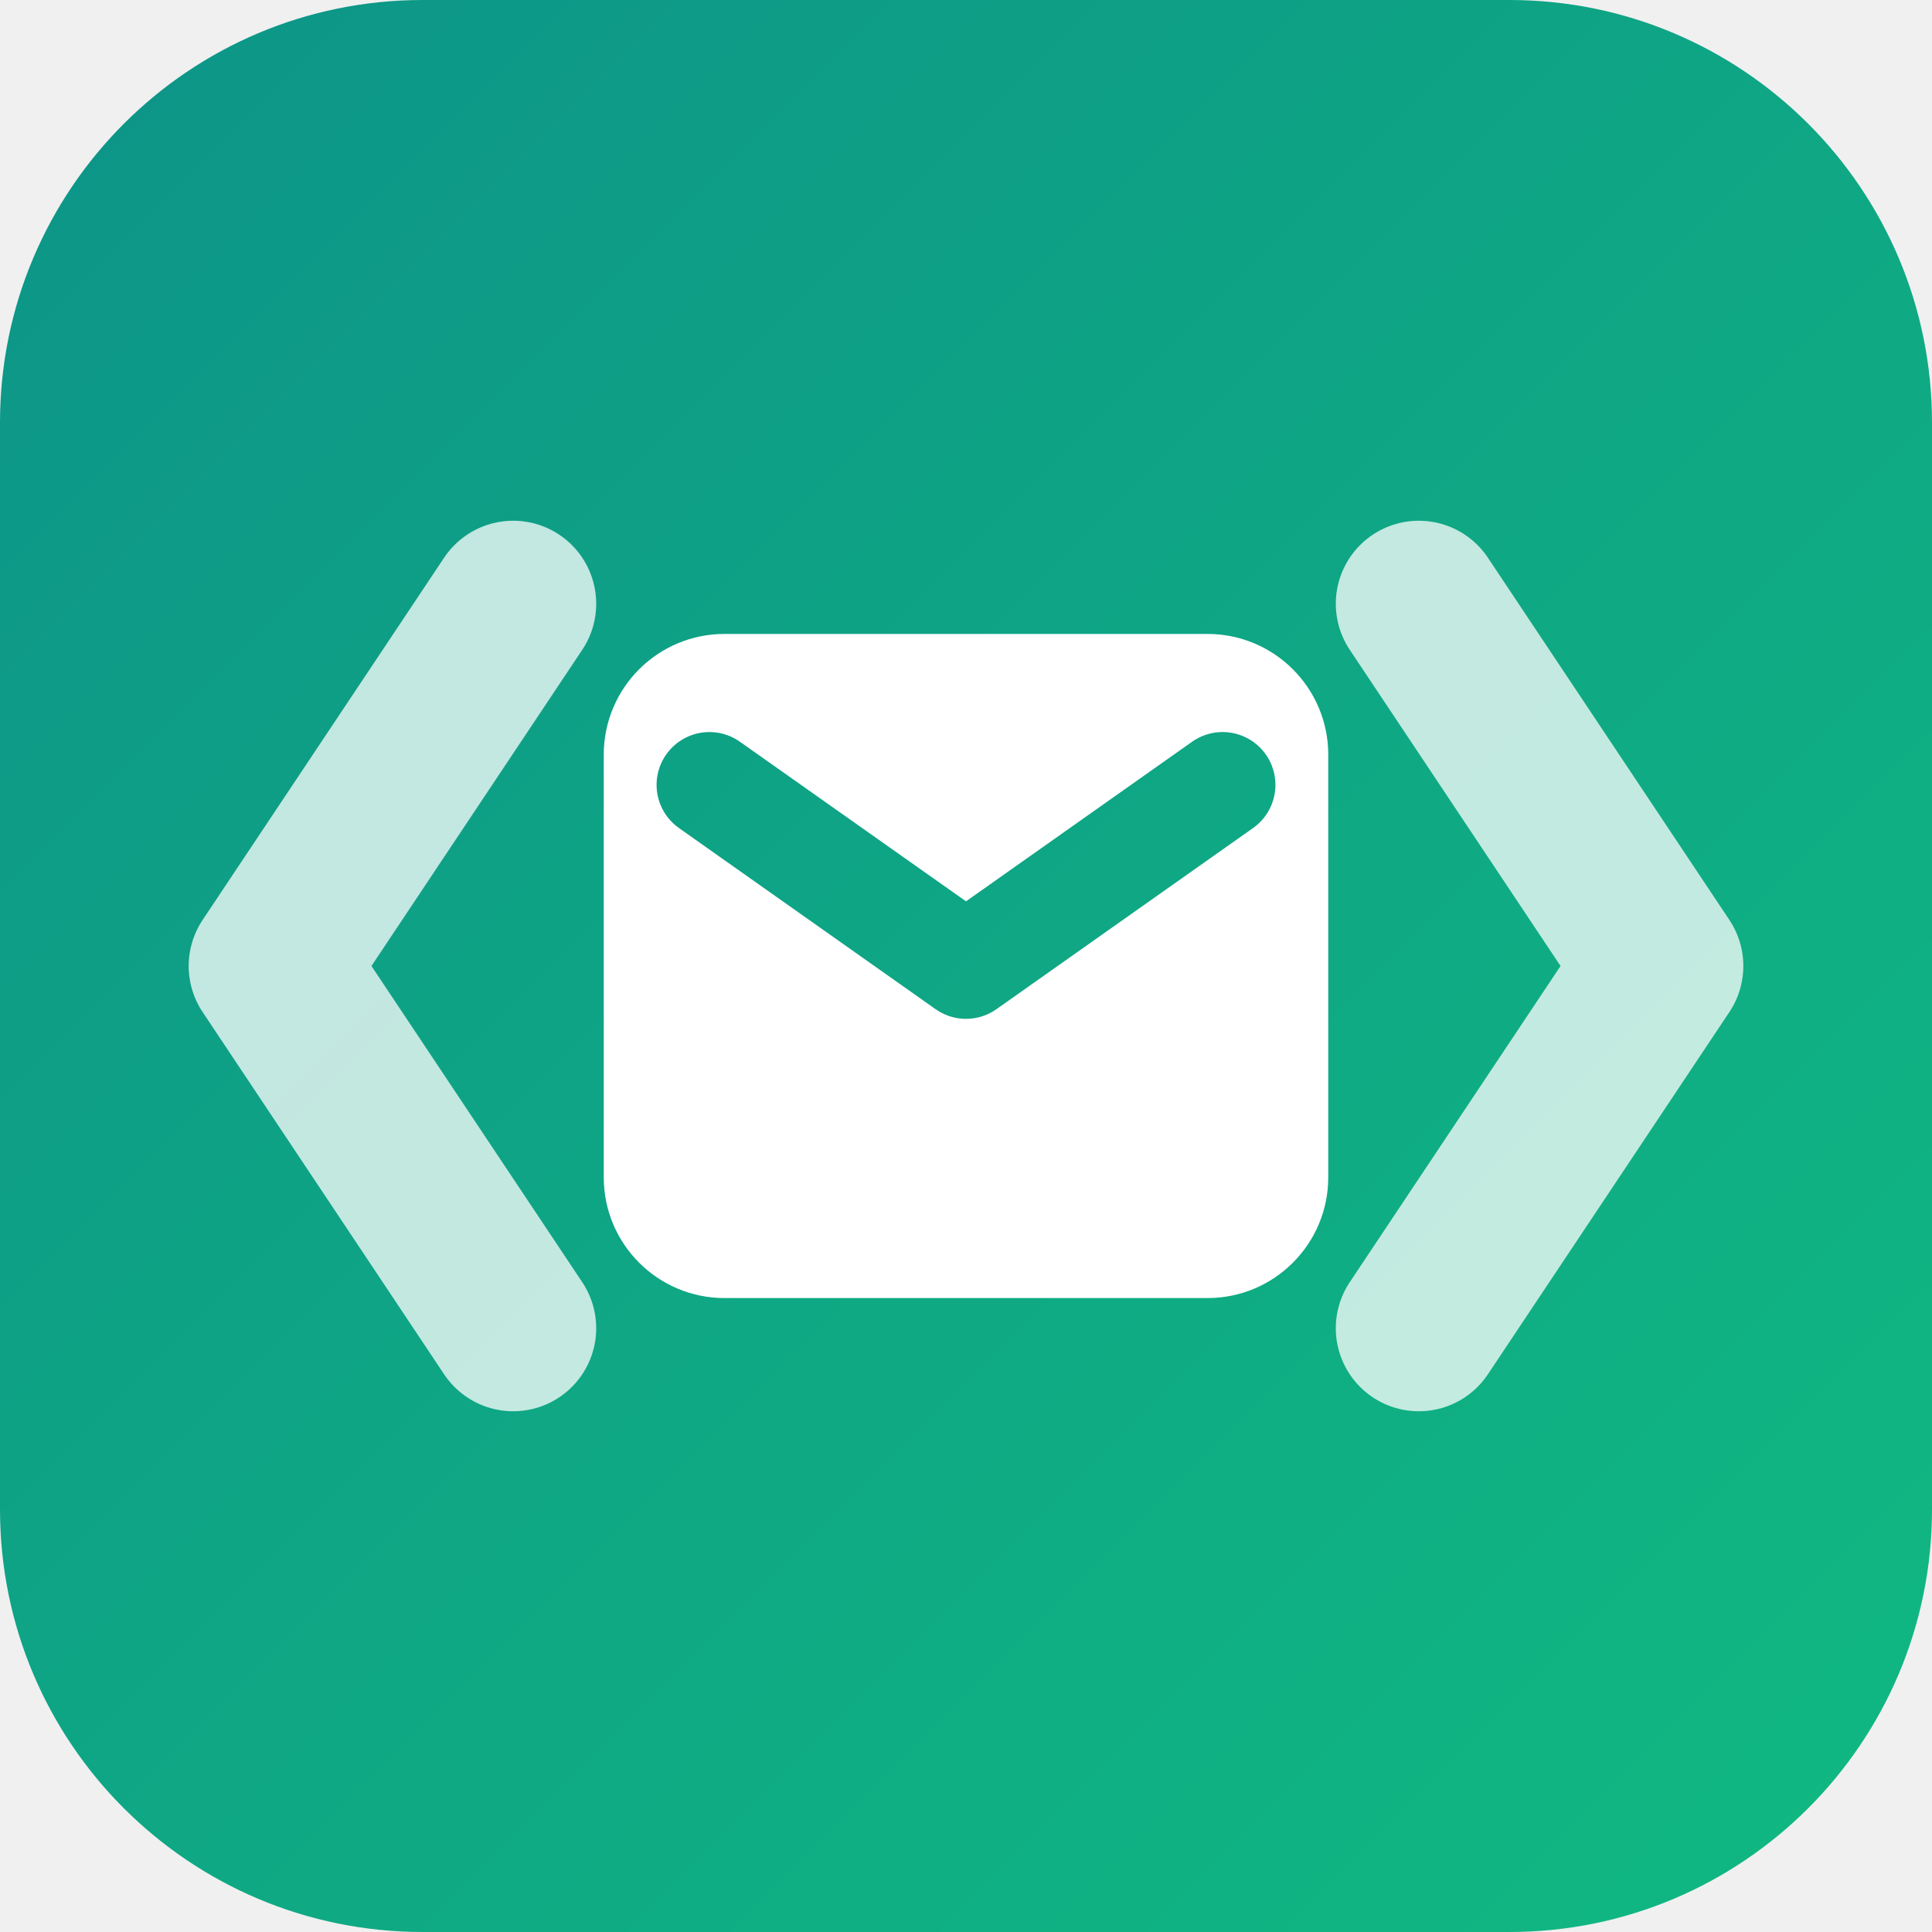
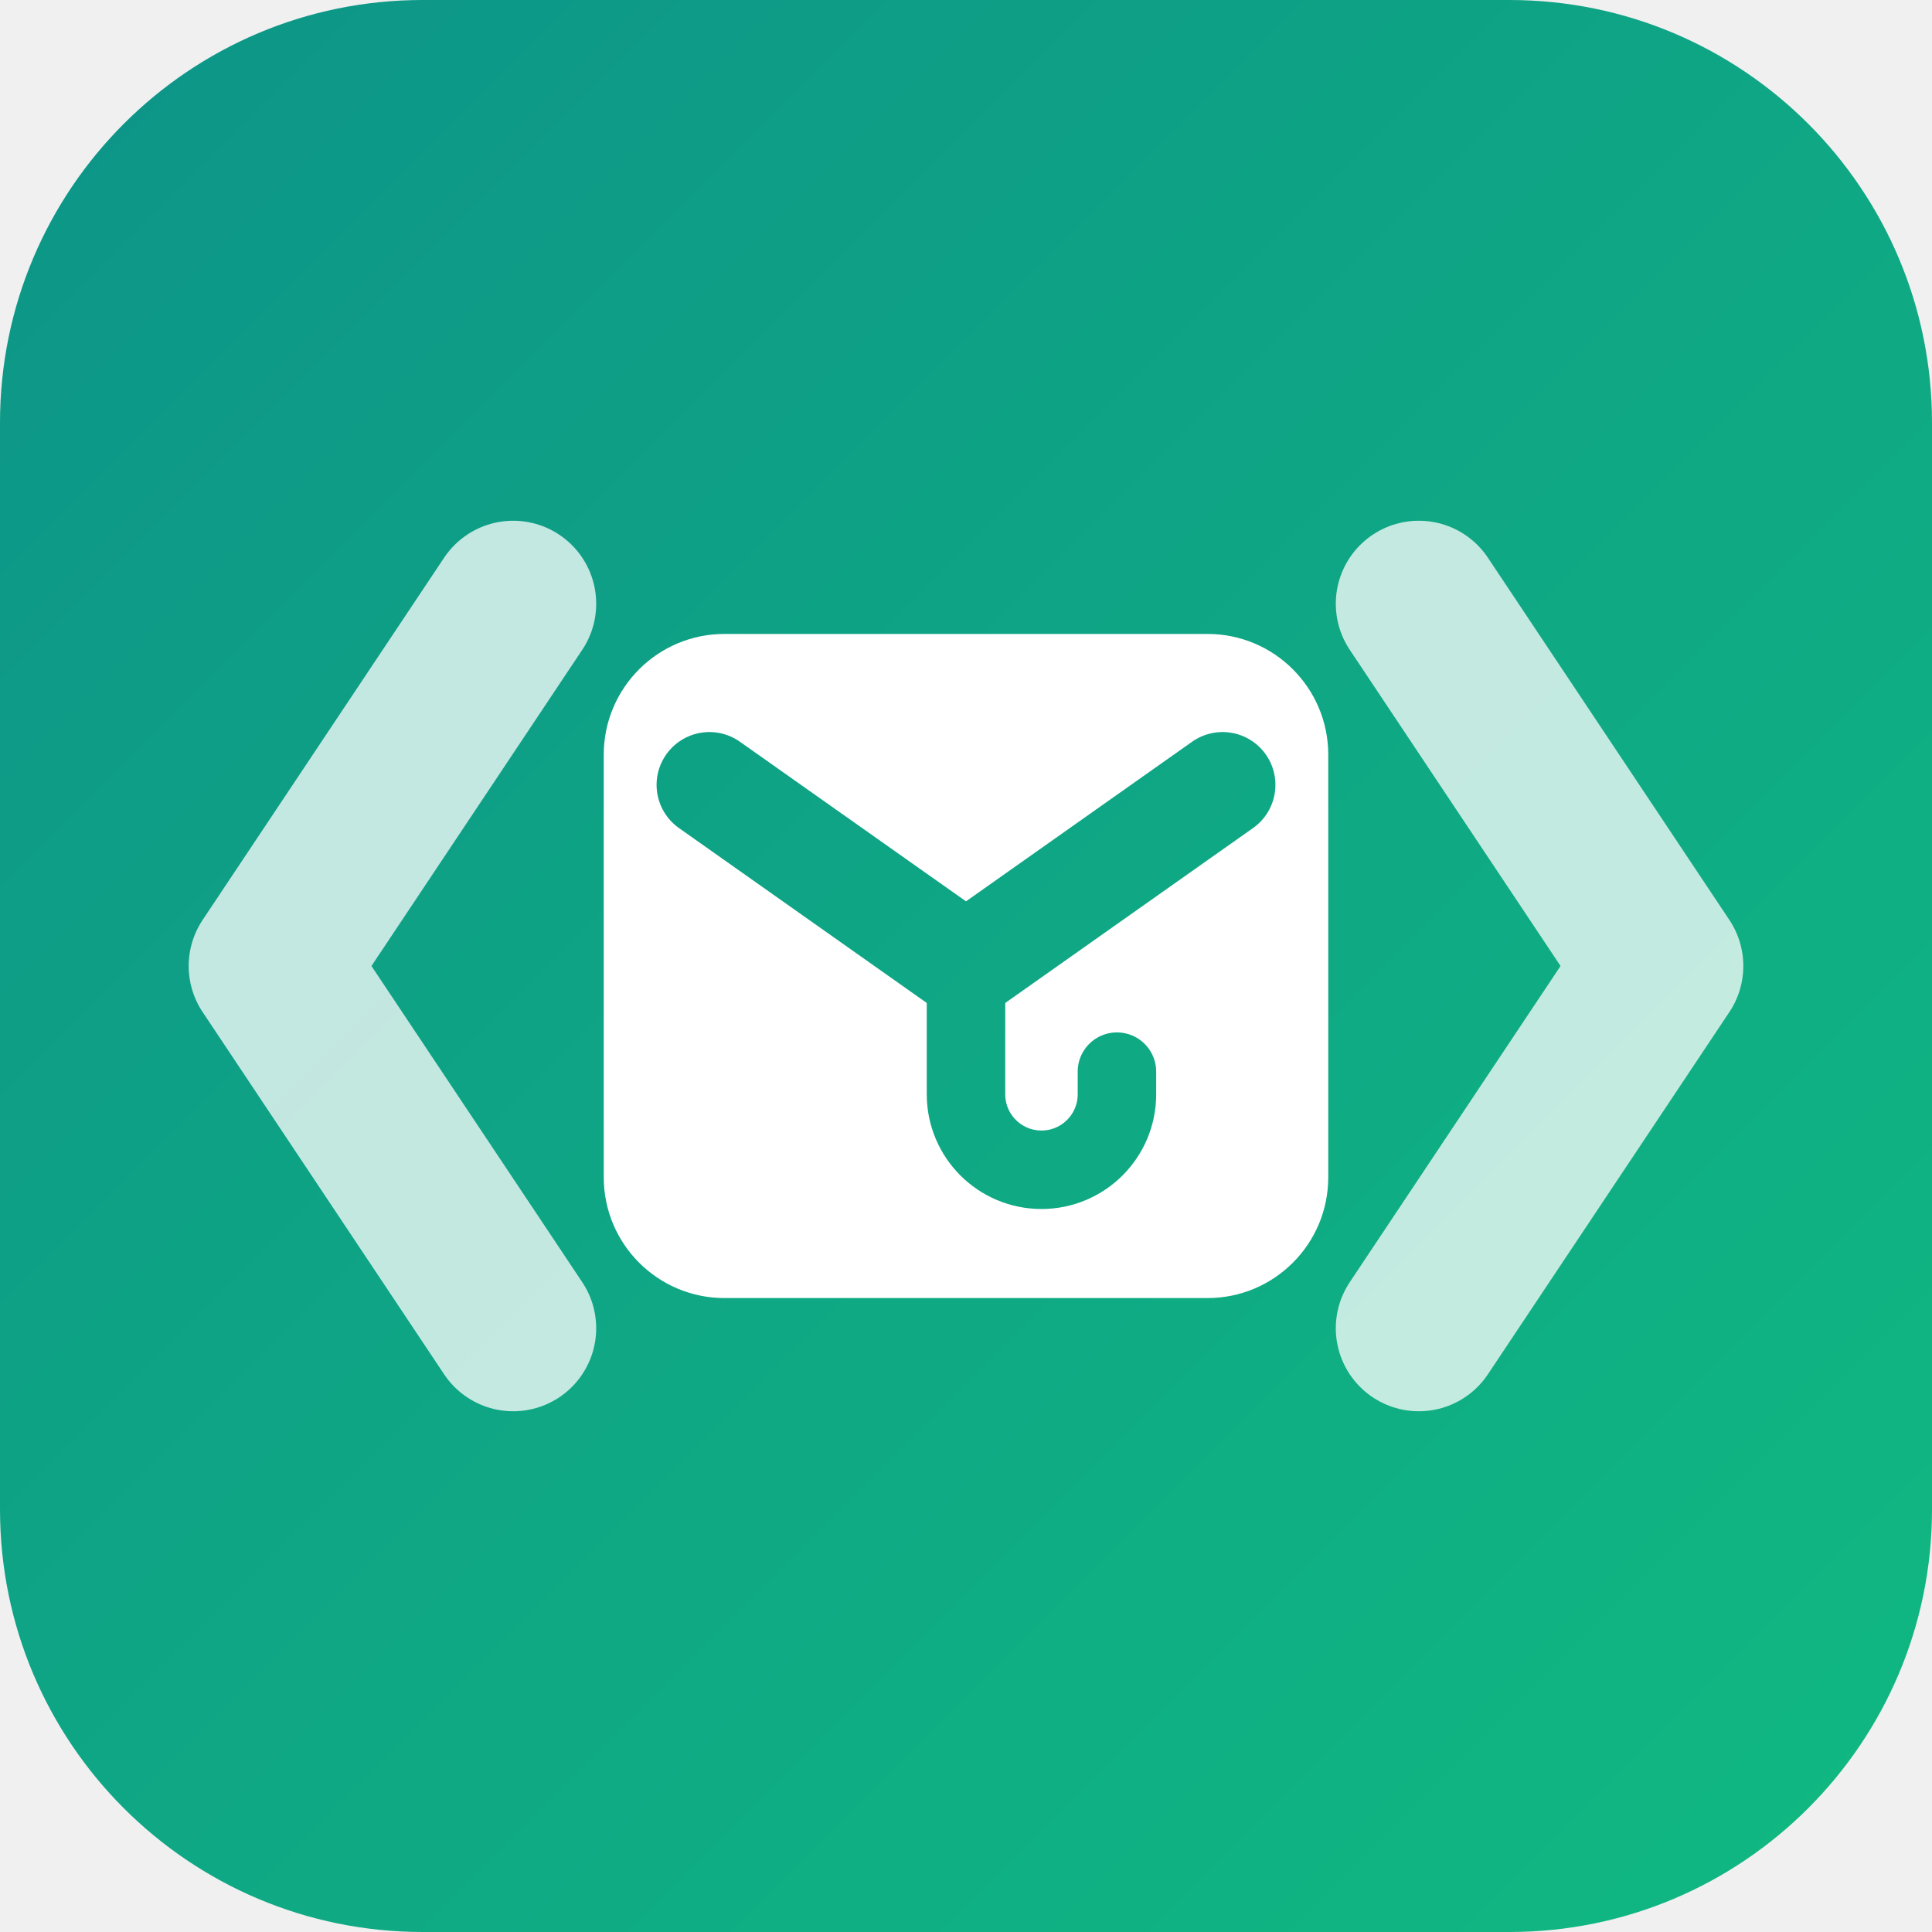
<svg xmlns="http://www.w3.org/2000/svg" viewBox="0 0 64 64">
  <defs>
    <linearGradient id="brand" x1="0" y1="0" x2="64" y2="64" gradientUnits="userSpaceOnUse">
      <stop offset="0" stop-color="#0D9488" />
      <stop offset="1" stop-color="#10B981" />
    </linearGradient>
    <mask id="flap">
      <rect width="64" height="64" fill="#fff" />
      <path d="M23.5 26 L32 32 L40.5 26" fill="none" stroke="#000" stroke-width="3.5" stroke-linecap="round" stroke-linejoin="round" />
+       <path d="M32 32 V36.25 A2.5 2.5 0 0 0 37 36.25 V35.5" fill="none" stroke="#000" stroke-width="2.6" stroke-linecap="round" stroke-linejoin="round" />
    </mask>
  </defs>
  <rect width="64" height="64" rx="14" fill="url(#brand)" />
  <g fill="none" stroke="#fff" stroke-width="5.5" stroke-linecap="round" stroke-linejoin="round" opacity="0.75">
    <path d="M17 20 L9 32 L17 44" />
    <path d="M47 20 L55 32 L47 44" />
  </g>
  <rect x="20" y="21" width="24" height="22" rx="4" fill="#fff" mask="url(#flap)" />
</svg>
